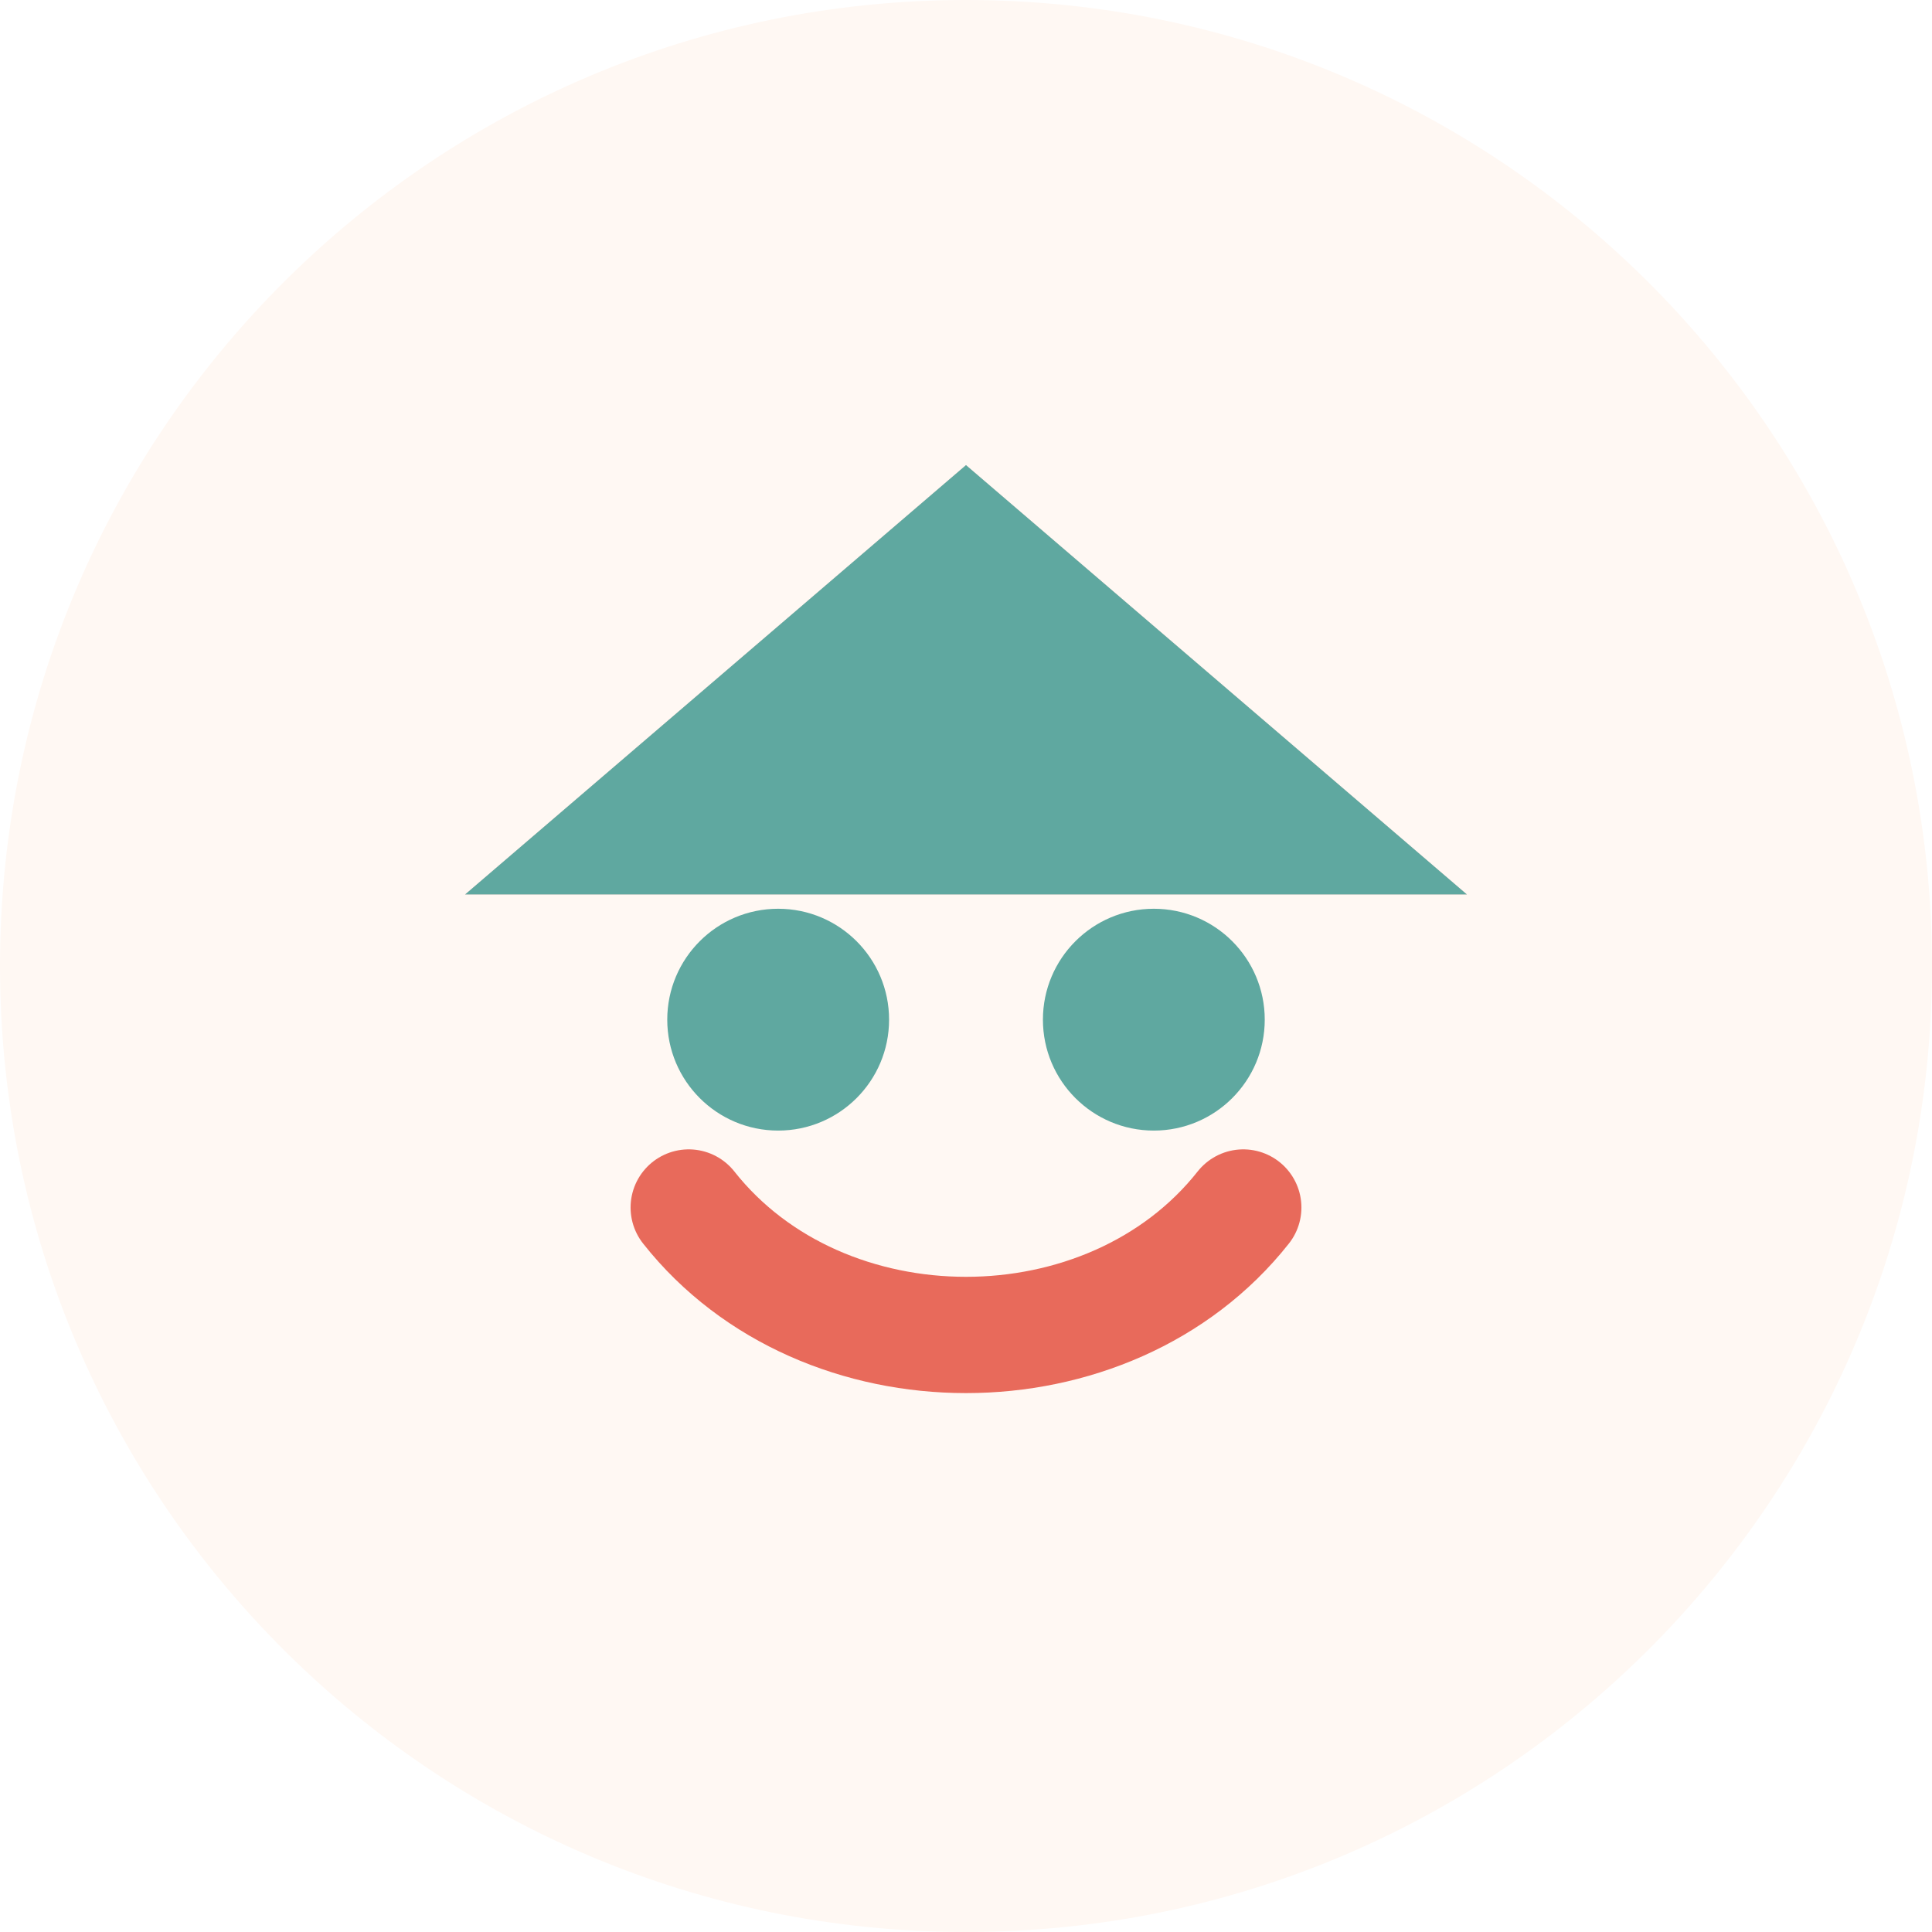
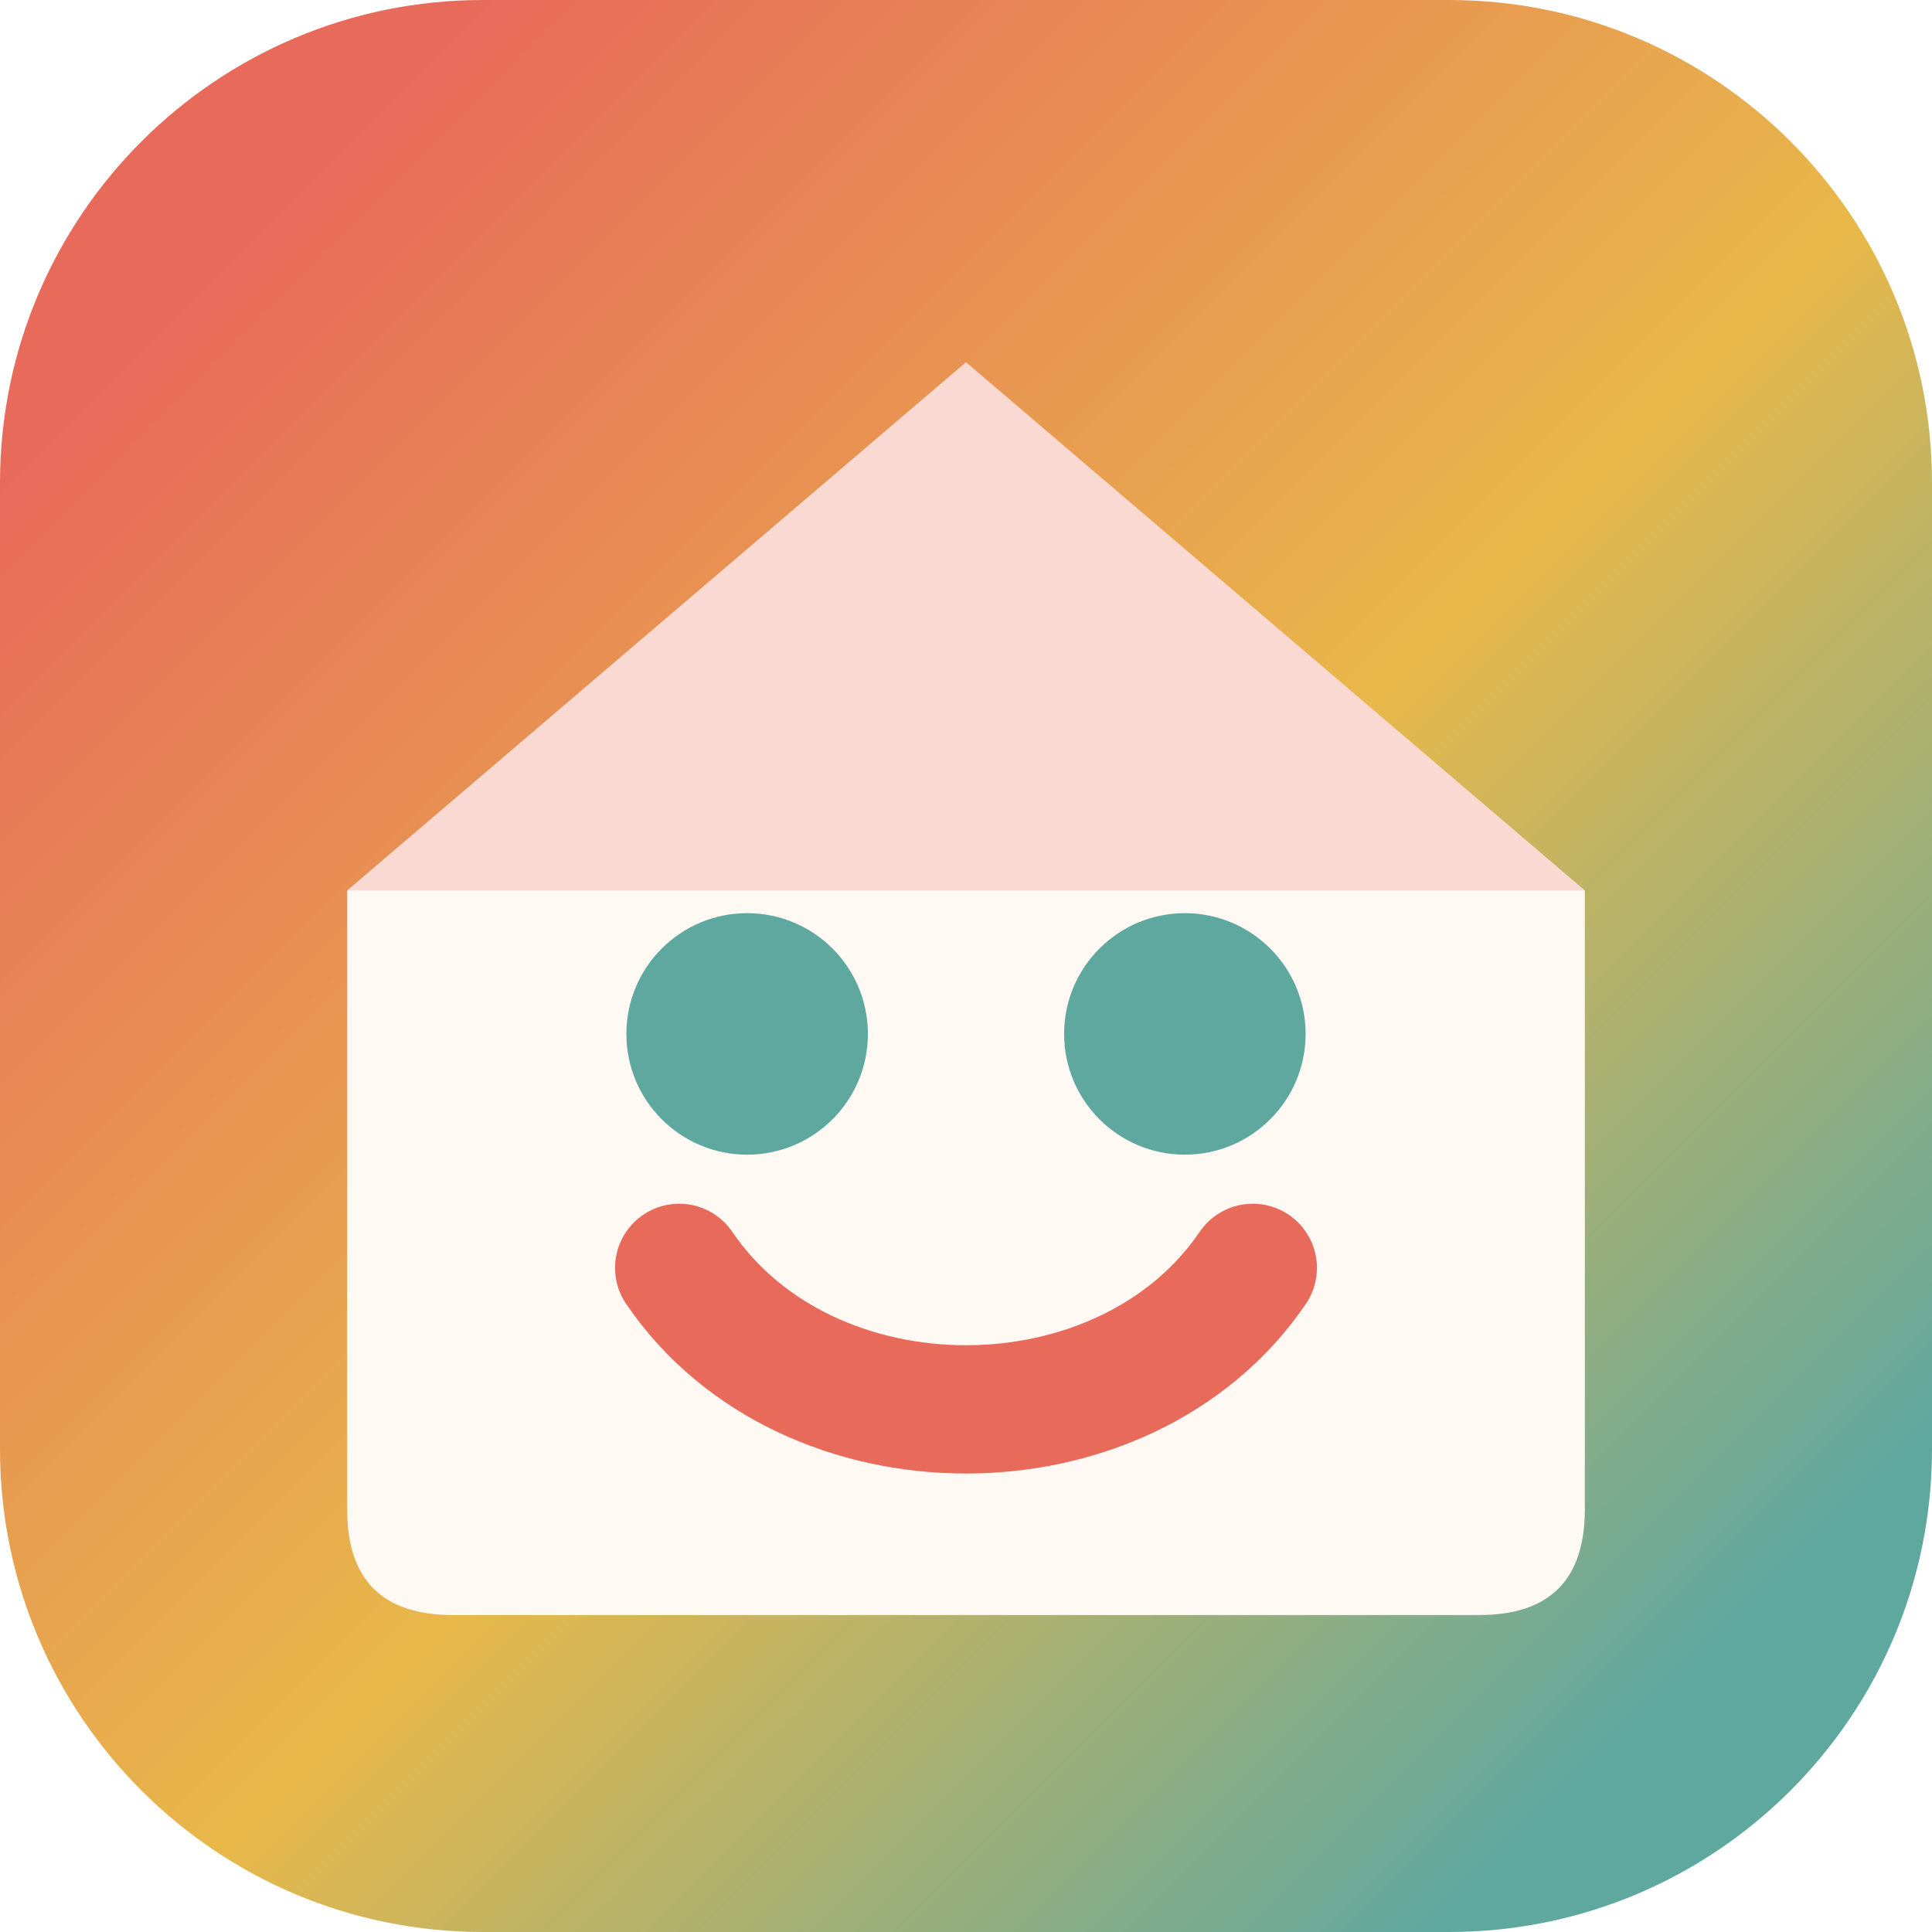
- <svg xmlns="http://www.w3.org/2000/svg" viewBox="0 0 108 108" width="108" height="108" role="img" aria-label="KidsHome">
-   <circle cx="54" cy="54" r="54" fill="#FFF8F3" />
-   <path fill="#FFF8F3" d="M54 26 L82 50 L82 78 Q82 83 77 83 L31 83 Q26 83 26 78 L26 50 Z" />
-   <path fill="#E86A5B" opacity="0.28" d="M54 26 L82 50 L26 50 Z" />
-   <path fill="#5FA8A0" d="M54 26 L82 50 L26 50 Z" />
-   <circle cx="43.5" cy="57" r="6.2" fill="#5FA8A0" />
-   <circle cx="64.5" cy="57" r="6.2" fill="#5FA8A0" />
-   <path d="M38.5 67.5 C46 77 62 77 69.5 67.5" fill="none" stroke="#E86A5B" stroke-width="6.5" stroke-linecap="round" />
+ <svg xmlns="http://www.w3.org/2000/svg" viewBox="0 0 512 512" width="512" height="512" role="img" aria-label="KidsHome">
+   <defs>
+     <linearGradient id="bg" x1="64" y1="64" x2="448" y2="448" gradientUnits="userSpaceOnUse">
+       <stop offset="0" stop-color="#E86A5B" />
+       <stop offset="0.55" stop-color="#E8B84A" />
+       <stop offset="1" stop-color="#5FA8A0" />
+     </linearGradient>
+   </defs>
+   <rect width="512" height="512" rx="128" fill="url(#bg)" />
+   <path fill="#FFF8F3" d="M256 96 L420 236 L420 400 Q420 428 392 428 L120 428 Q92 428 92 400 L92 236 Z" />
+   <path fill="#E86A5B" opacity="0.22" d="M256 96 L420 236 L92 236 Z" />
+   <circle cx="198" cy="274" r="32" fill="#5FA8A0" />
+   <circle cx="314" cy="274" r="32" fill="#5FA8A0" />
+   <path d="M180 336 C214 386 298 386 332 336" fill="none" stroke="#E86A5B" stroke-width="34" stroke-linecap="round" />
</svg>
